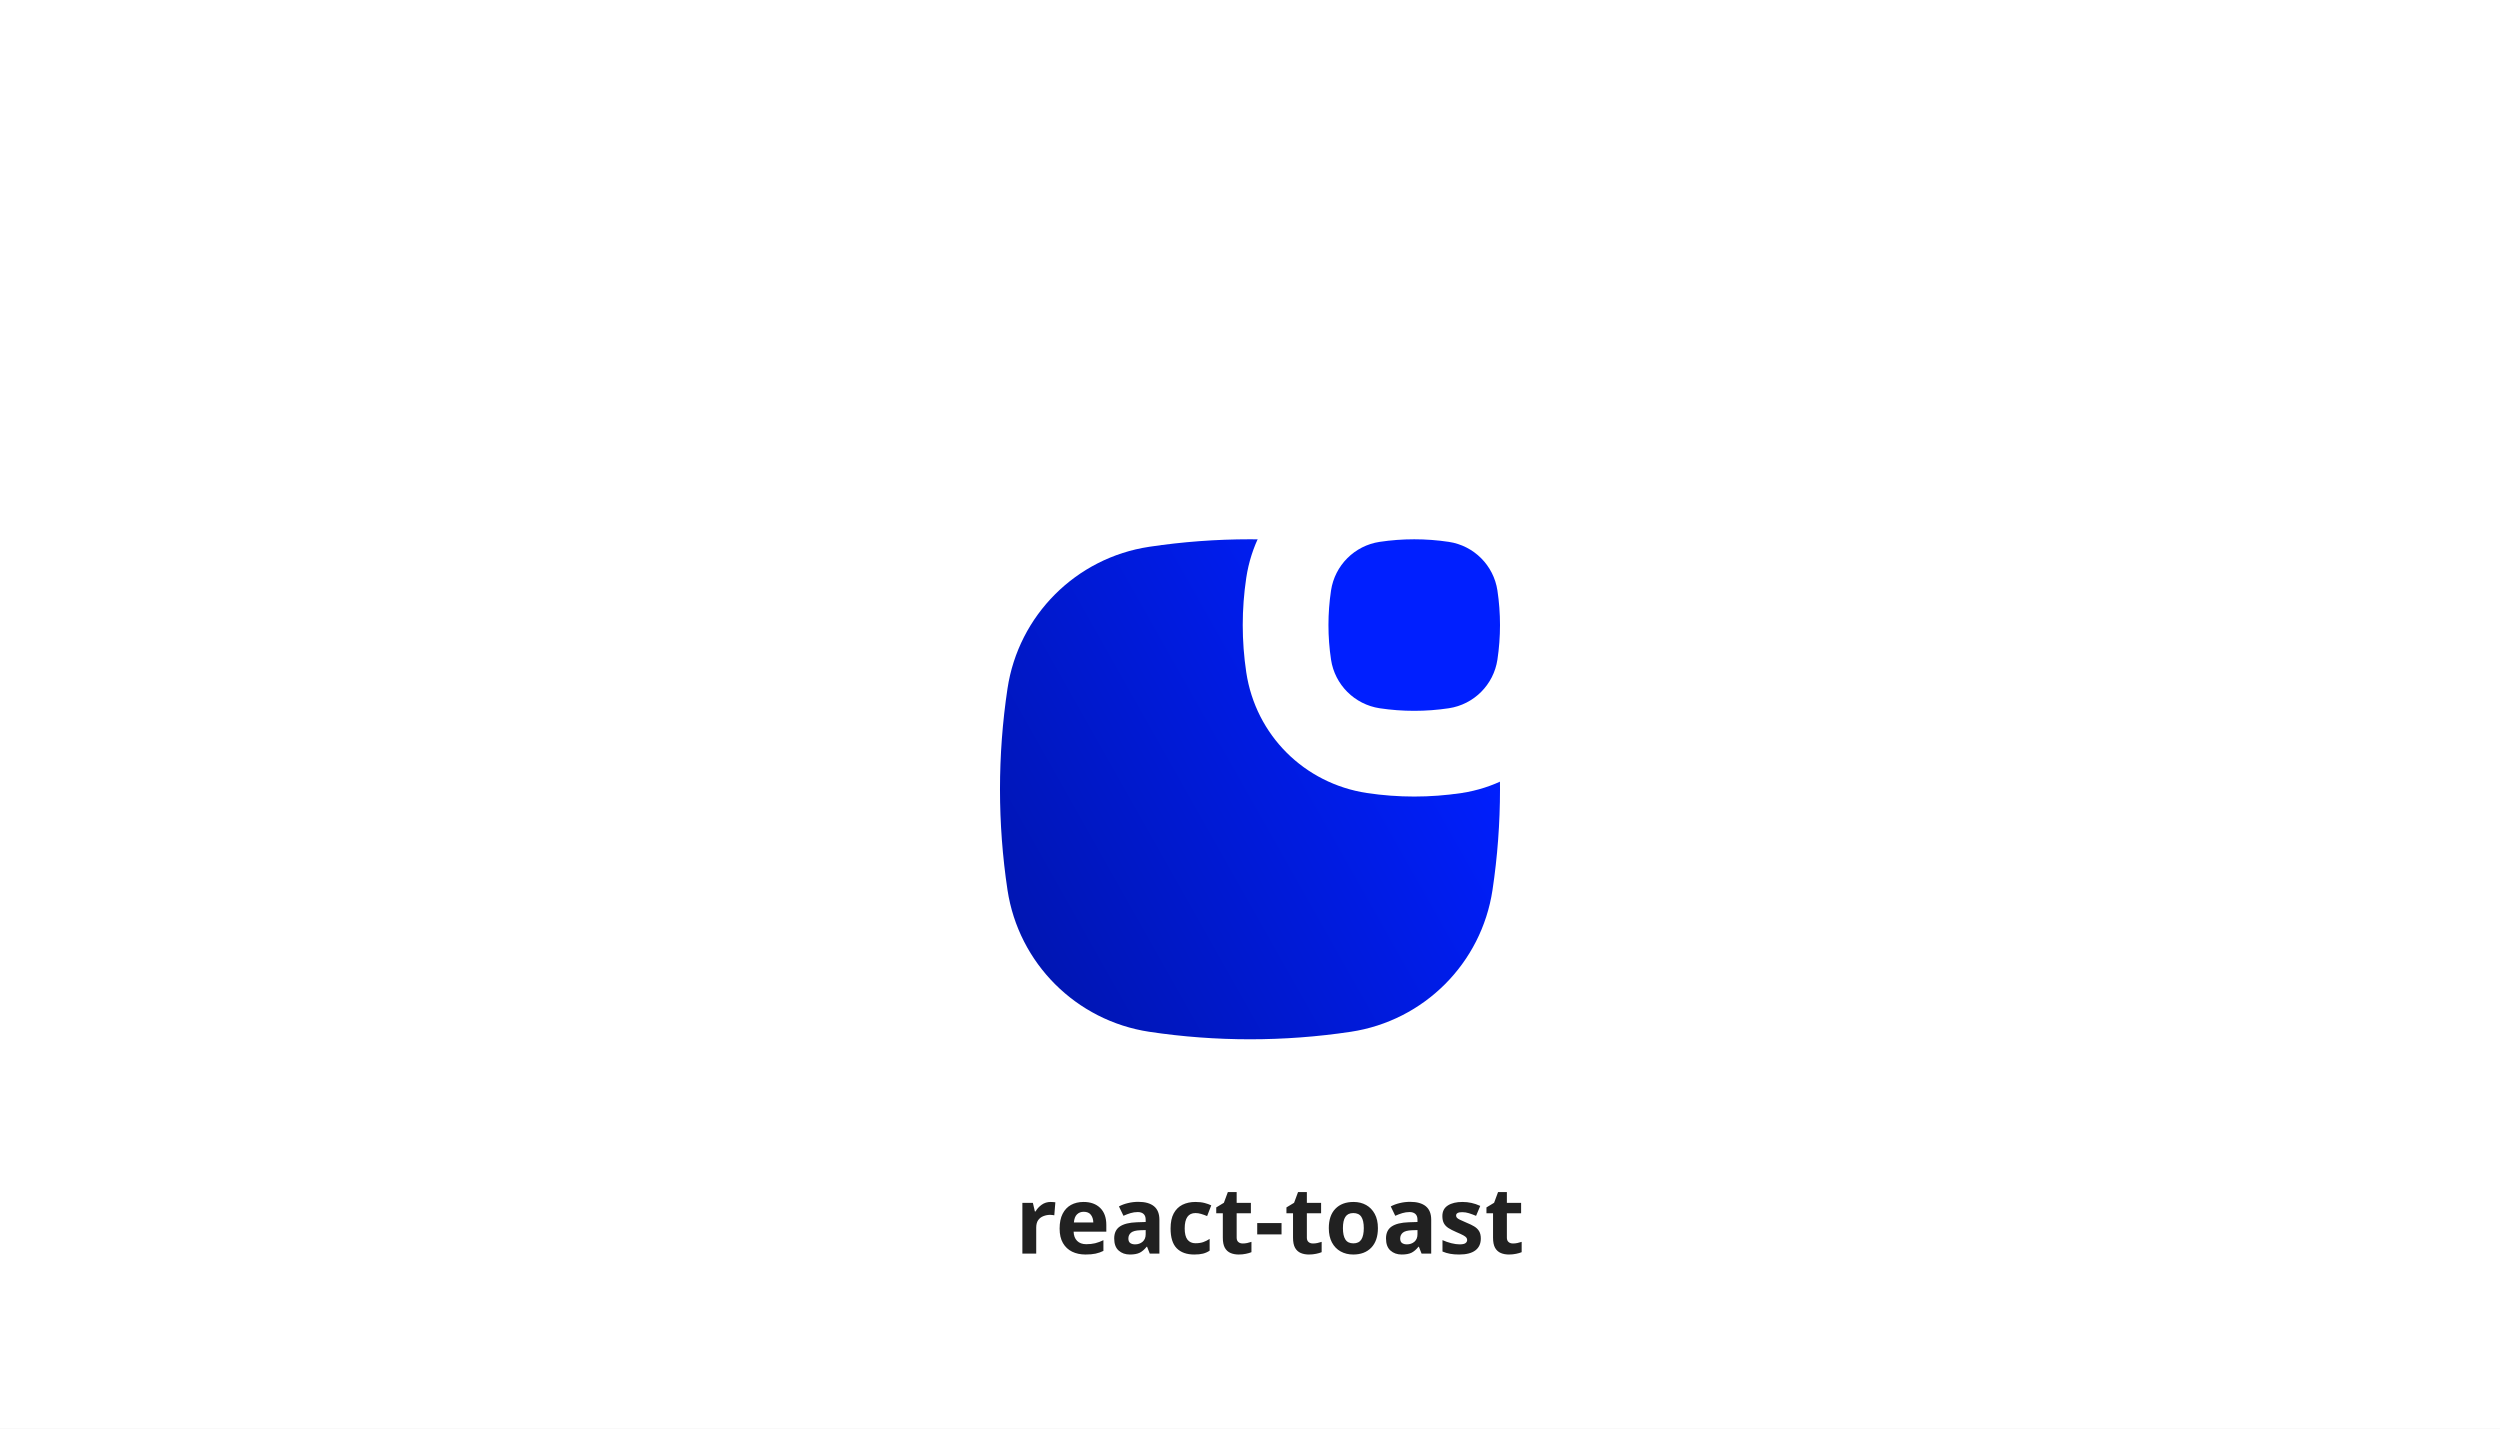
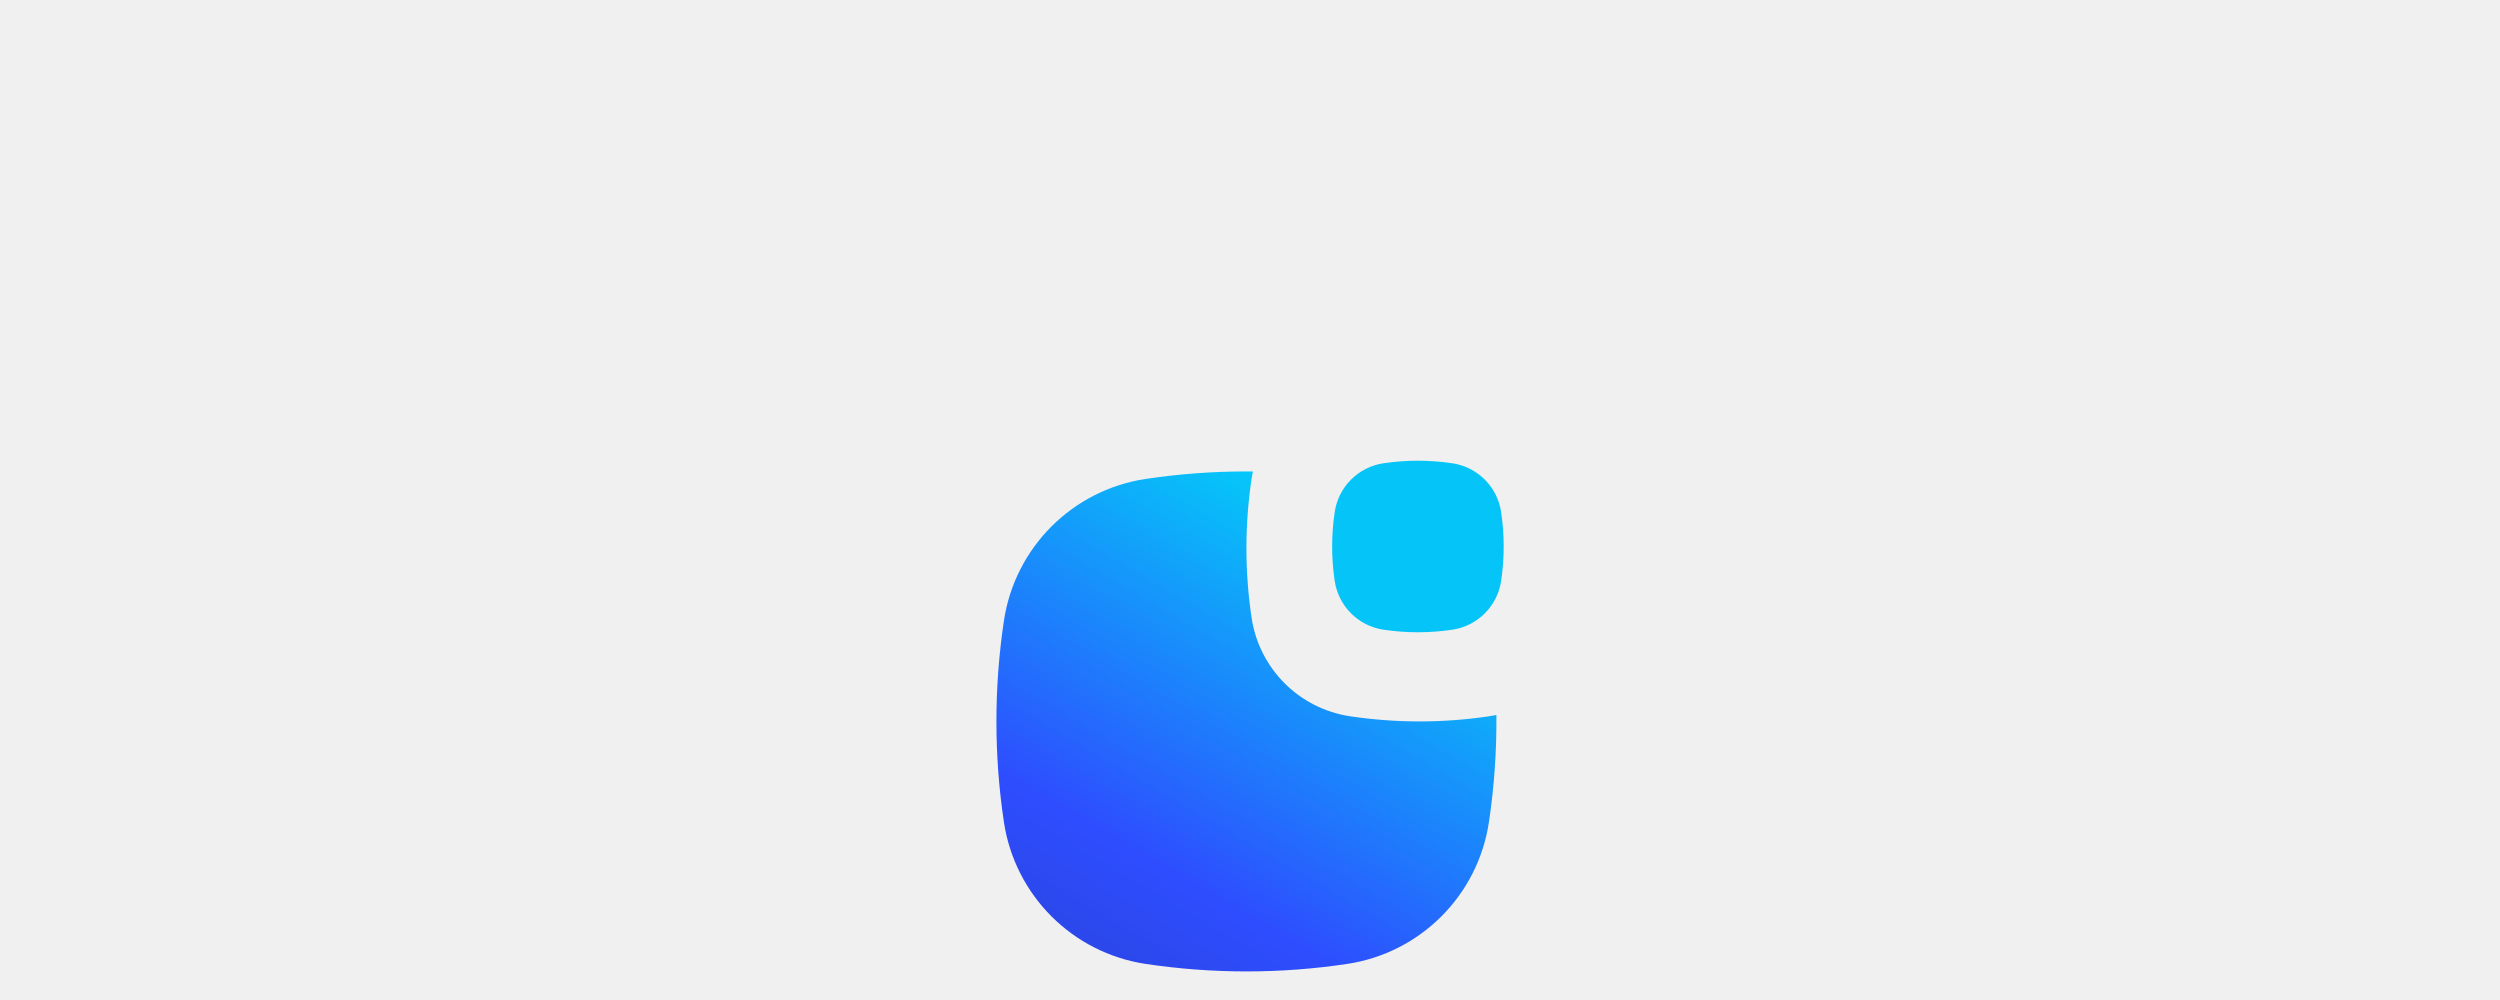
- <svg xmlns="http://www.w3.org/2000/svg" width="700" height="400" viewBox="0 0 700 400">
+ <svg xmlns="http://www.w3.org/2000/svg" width="700" height="280" viewBox="0 0 700 280">
  <defs>
-     <linearGradient id="linear-gradient" x1="0.387" y1="0.032" x2="1.108" y2="1.31" gradientUnits="objectBoundingBox">
-       <stop offset="0" stop-color="#001fff" />
-       <stop offset="1" stop-color="#001190" />
+     <linearGradient id="linear-gradient" x1="0.817" y1="0.083" x2="-0.036" y2="1.547" gradientUnits="objectBoundingBox">
+       <stop offset="0" stop-color="#00d5f8" />
+       <stop offset="0.507" stop-color="#2e4dfe" />
+       <stop offset="1" stop-color="#2538b1" />
    </linearGradient>
  </defs>
-   <g id="Group_51" data-name="Group 51" transform="translate(-1216 586)">
-     <rect id="Rectangle_277" data-name="Rectangle 277" width="700" height="400" transform="translate(1216 -586)" fill="#fff" />
-     <path id="Path_100" data-name="Path 100" d="M98.208,137.9h0a190.269,190.269,0,0,1-56.416,0h0A47.249,47.249,0,0,1,2.1,98.208h0a190.266,190.266,0,0,1,0-56.416h0A47.249,47.249,0,0,1,41.792,2.1h0a190.266,190.266,0,0,1,56.416,0h0A47.249,47.249,0,0,1,137.9,41.792h0a190.268,190.268,0,0,1,0,56.416h0A47.318,47.318,0,0,1,98.208,137.9Z" transform="translate(1636 -435) rotate(90)" fill="url(#linear-gradient)" />
-     <g id="Path_101" data-name="Path 101" transform="translate(1636 -435) rotate(90)" fill="#001fff">
-       <path d="M 24.017 60.033 C 20.196 60.033 16.342 59.746 12.561 59.179 C 0.233 57.324 -9.29 47.801 -11.145 35.481 C -12.285 27.871 -12.285 20.162 -11.146 12.561 C -9.29 0.233 0.233 -9.29 12.552 -11.145 C 16.342 -11.713 20.196 -12 24.016 -12 C 24.017 -12 24.016 -12 24.017 -12 C 27.837 -12 31.691 -11.713 35.473 -11.146 C 47.801 -9.29 57.324 0.233 59.178 12.552 C 60.318 20.162 60.318 27.871 59.179 35.473 C 57.304 47.808 47.783 57.324 35.484 59.178 C 31.691 59.746 27.837 60.033 24.017 60.033 Z" stroke="none" />
-       <path d="M 24.017 48.033 C 27.251 48.033 30.485 47.793 33.695 47.312 C 40.719 46.253 46.242 40.73 47.312 33.695 C 48.274 27.275 48.274 20.758 47.312 14.339 C 46.253 7.303 40.73 1.781 33.695 0.721 C 30.485 0.24 27.251 6.16455099589075e-06 24.017 6.16455099589075e-06 C 20.783 6.16455099589075e-06 17.548 0.24 14.339 0.721 C 7.303 1.781 1.781 7.303 0.721 14.339 C -0.24 20.758 -0.24 27.275 0.721 33.695 C 1.781 40.73 7.303 46.253 14.339 47.312 C 17.548 47.793 20.783 48.033 24.017 48.033 M 24.017 72.033 C 19.603 72.033 15.15 71.701 10.782 71.047 C -6.794 68.401 -20.368 54.827 -23.011 37.267 C -24.329 28.469 -24.329 19.564 -23.014 10.782 C -20.368 -6.794 -6.794 -20.368 10.766 -23.011 C 15.151 -23.668 19.603 -24 24.017 -24 C 28.43 -24 32.883 -23.668 37.251 -23.014 C 54.827 -20.368 68.401 -6.794 71.045 10.766 C 72.363 19.564 72.363 28.469 71.047 37.251 C 68.372 54.841 54.802 68.401 37.273 71.044 C 32.883 71.701 28.43 72.033 24.017 72.033 Z" stroke="none" fill="#fff" />
+   <g id="Group_52" data-name="Group 52" transform="translate(-1323 829)">
+     <rect id="Rectangle_277" data-name="Rectangle 277" width="700" height="280" transform="translate(1323 -829)" fill="rgba(255,255,255,0)" />
+     <g id="Group_51" data-name="Group 51" transform="translate(116 -9)">
+       <path id="Subtraction_1" data-name="Subtraction 1" d="M70,167a190.981,190.981,0,0,1-28.207-2.1A47.274,47.274,0,0,1,2.1,125.208a190.194,190.194,0,0,1,0-56.416A47.231,47.231,0,0,1,41.792,29.1,190.988,190.988,0,0,1,70,27c.6,0,1.209,0,1.809.009-.135.637-.255,1.292-.353,1.947a131.8,131.8,0,0,0,0,39.088,32.785,32.785,0,0,0,27.5,27.5A132.345,132.345,0,0,0,118.5,97a132.338,132.338,0,0,0,19.543-1.457c.65-.1,1.3-.217,1.947-.353a190.951,190.951,0,0,1-2.094,30.018A47.229,47.229,0,0,1,98.208,164.9,191,191,0,0,1,70,167Z" transform="translate(1486 -715)" fill="url(#linear-gradient)" />
+       <path id="Path_103" data-name="Path 103" d="M33.695,47.312h0a65.28,65.28,0,0,1-19.356,0h0A16.211,16.211,0,0,1,.721,33.695h0a65.279,65.279,0,0,1,0-19.356h0A16.211,16.211,0,0,1,14.339.721h0a65.279,65.279,0,0,1,19.356,0h0A16.211,16.211,0,0,1,47.312,14.339h0a65.28,65.28,0,0,1,0,19.356h0A16.235,16.235,0,0,1,33.695,47.312Z" transform="translate(1628.033 -691) rotate(90)" fill="#05c5f8" />
    </g>
-     <text id="react-toast" transform="translate(1566 -235)" fill="#212121" font-size="26" font-family="Nunito-Bold, Nunito" font-weight="700">
-       <tspan x="-65.767" y="0">react-toast</tspan>
-     </text>
  </g>
</svg>
